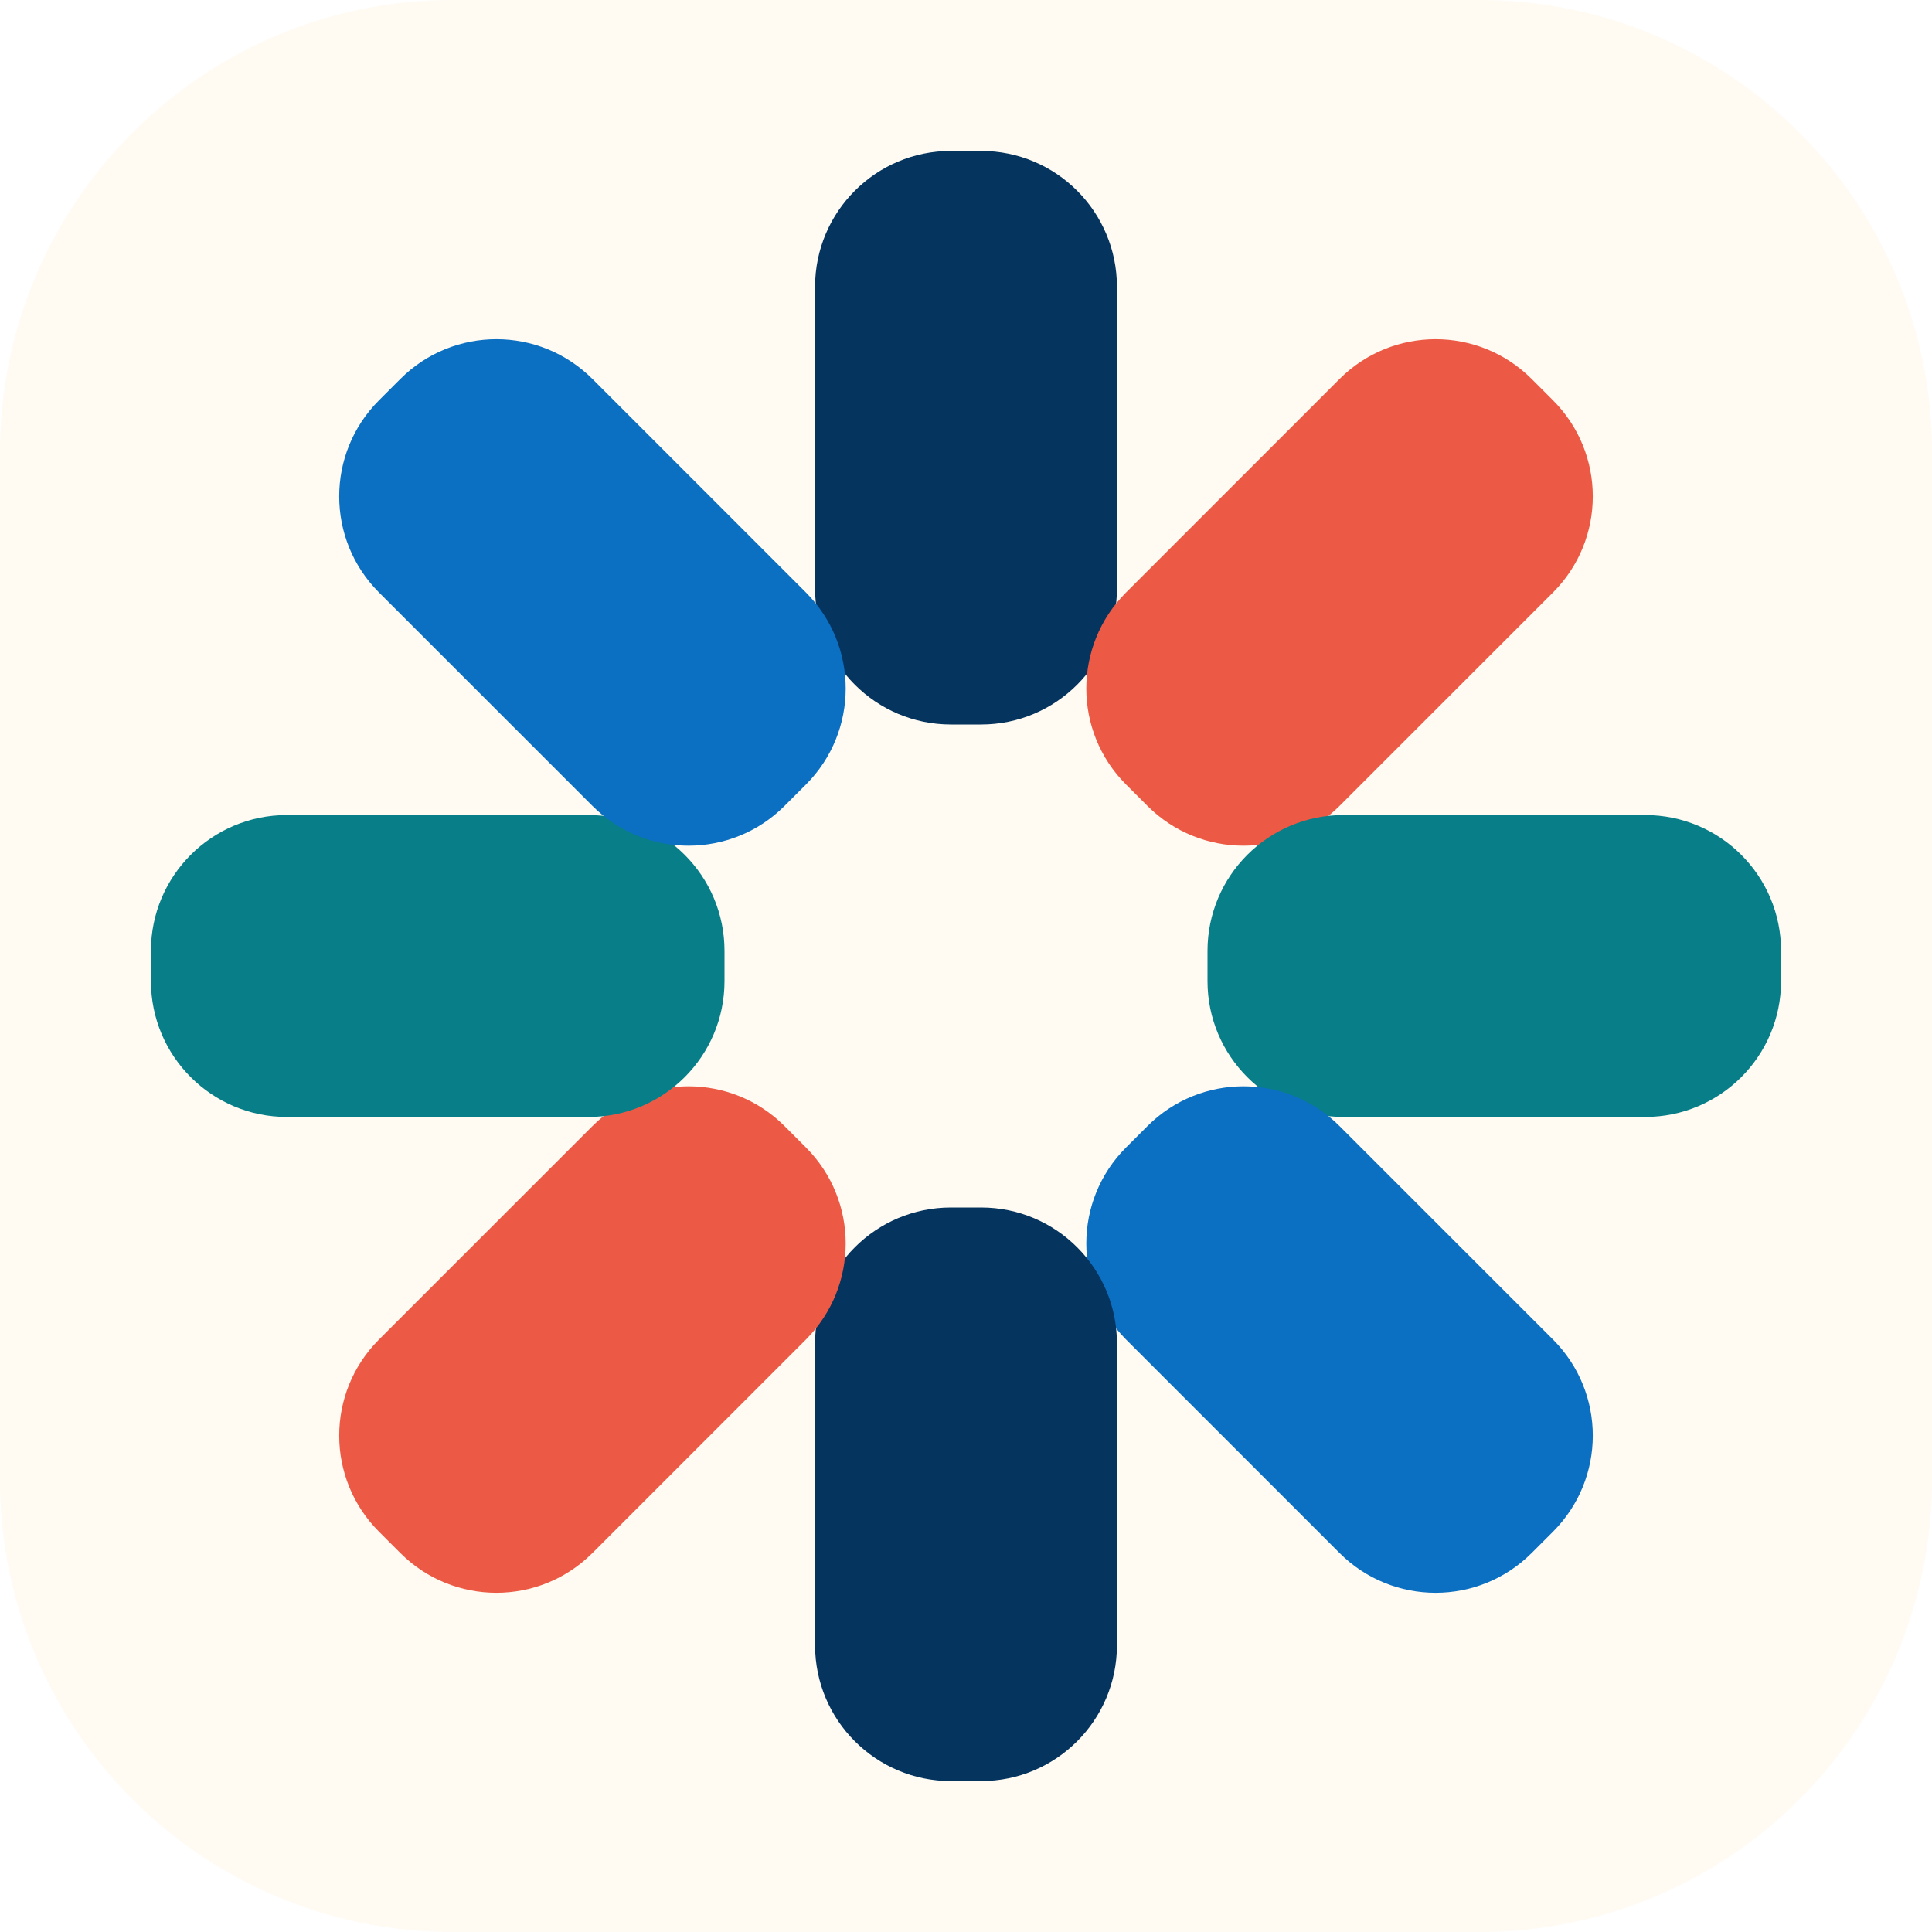
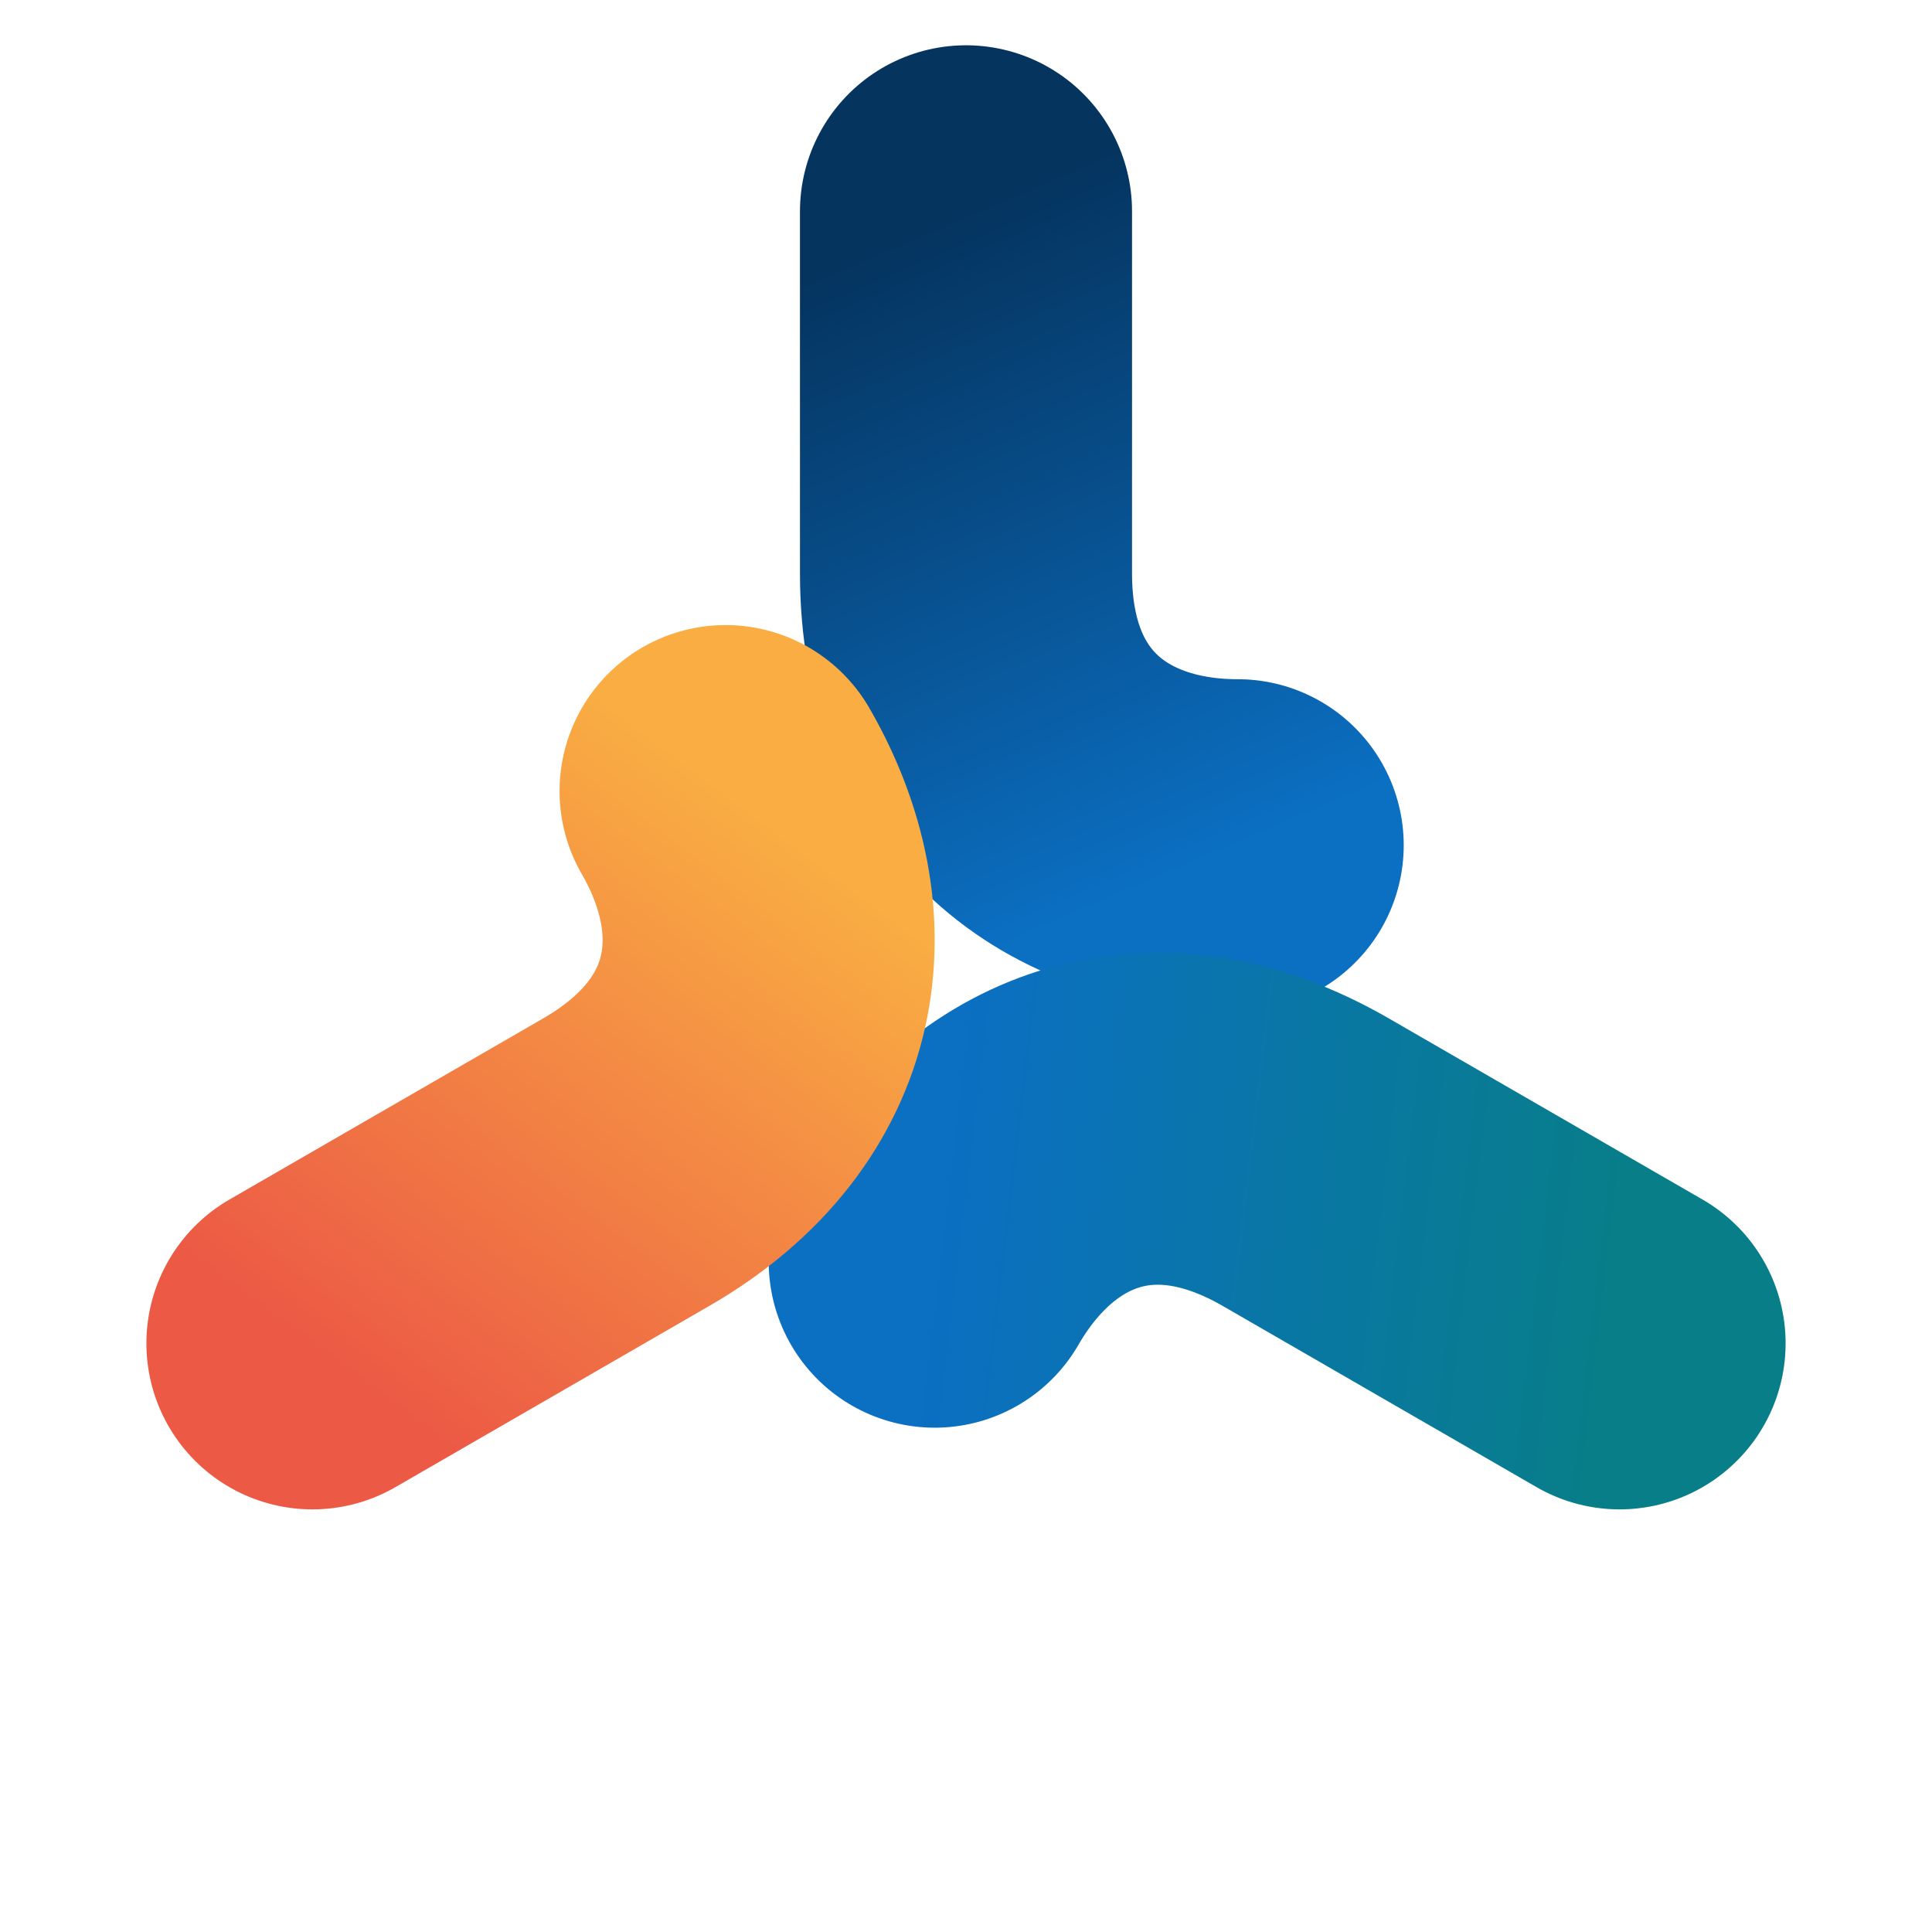
<svg xmlns="http://www.w3.org/2000/svg" width="64" height="64" viewBox="0 0 64 64" role="img" aria-labelledby="title">
-   <rect width="64" height="64" rx="15" fill="#fffaf2" />
-   <g transform="translate(32 32)">
-     <rect x="-5" y="-27" width="10" height="19" rx="4.5" fill="#05345f" />
-     <rect x="-5" y="-27" width="10" height="19" rx="4.5" fill="#ec5a45" transform="rotate(45)" />
-     <rect x="-5" y="-27" width="10" height="19" rx="4.5" fill="#087e88" transform="rotate(90)" />
-     <rect x="-5" y="-27" width="10" height="19" rx="4.5" fill="#0b6fc2" transform="rotate(135)" />
-     <rect x="-5" y="-27" width="10" height="19" rx="4.5" fill="#05345f" transform="rotate(180)" />
-     <rect x="-5" y="-27" width="10" height="19" rx="4.5" fill="#ec5a45" transform="rotate(225)" />
-     <rect x="-5" y="-27" width="10" height="19" rx="4.5" fill="#087e88" transform="rotate(270)" />
-     <rect x="-5" y="-27" width="10" height="19" rx="4.5" fill="#0b6fc2" transform="rotate(315)" />
-     <circle r="6" fill="#fffaf2" />
+   <defs>
+     <linearGradient id="arm-navy" x1="0" y1="-25" x2="9" y2="-4" gradientUnits="userSpaceOnUse">
+       <stop offset="0" stop-color="#05345f" />
+       <stop offset="1" stop-color="#0b6fc2" />
+     </linearGradient>
+     <linearGradient id="arm-teal" x1="0" y1="-25" x2="9" y2="-4" gradientUnits="userSpaceOnUse">
+       <stop offset="0" stop-color="#087e88" />
+       <stop offset="1" stop-color="#0b6fc2" />
+     </linearGradient>
+     <linearGradient id="arm-warm" x1="0" y1="-25" x2="9" y2="-4" gradientUnits="userSpaceOnUse">
+       <stop offset="0" stop-color="#ec5a45" />
+       <stop offset="1" stop-color="#f9ad43" />
+     </linearGradient>
+   </defs>
+   <g transform="translate(32 32)" fill="none" stroke-width="11" stroke-linecap="round" stroke-linejoin="round">
+     <path class="route-arm" d="M0-25v12c0 6 4 9 9 9" stroke="url(#arm-navy)" />
+     <path class="route-arm" d="M0-25v12c0 6 4 9 9 9" stroke="url(#arm-teal)" transform="rotate(120)" />
+     <path class="route-arm" d="M0-25v12c0 6 4 9 9 9" stroke="url(#arm-warm)" transform="rotate(240)" />
  </g>
</svg>
